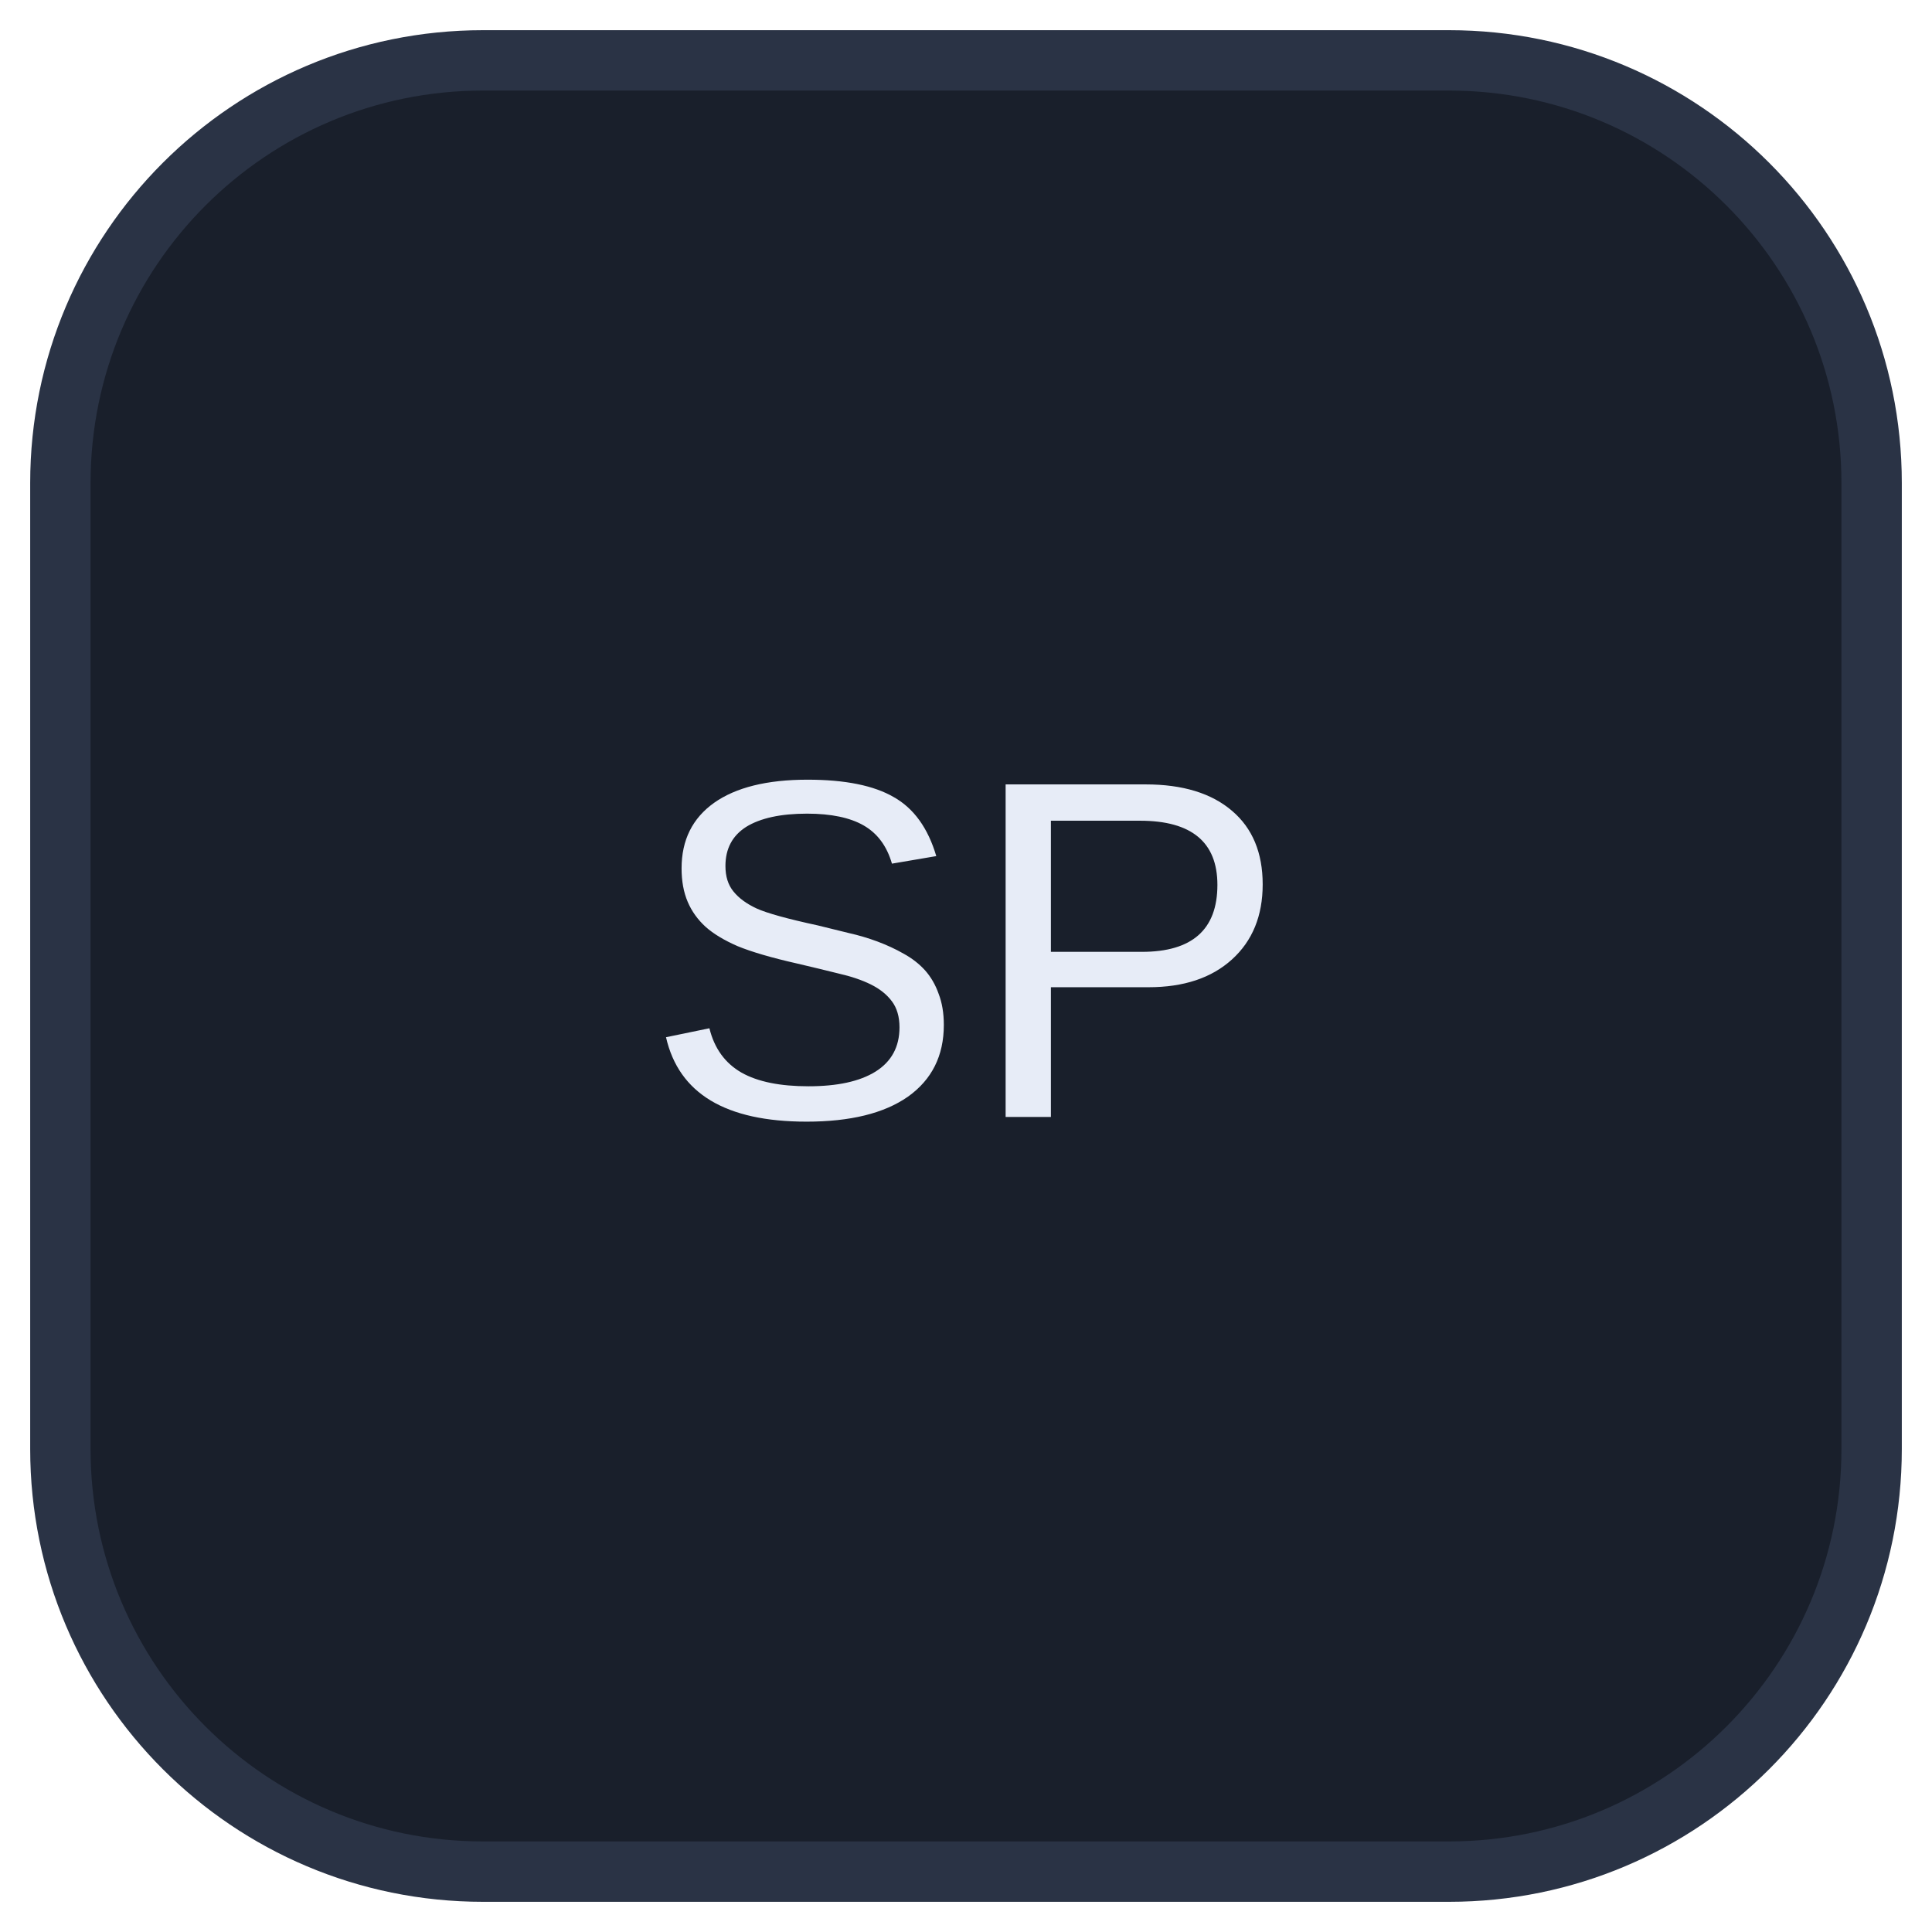
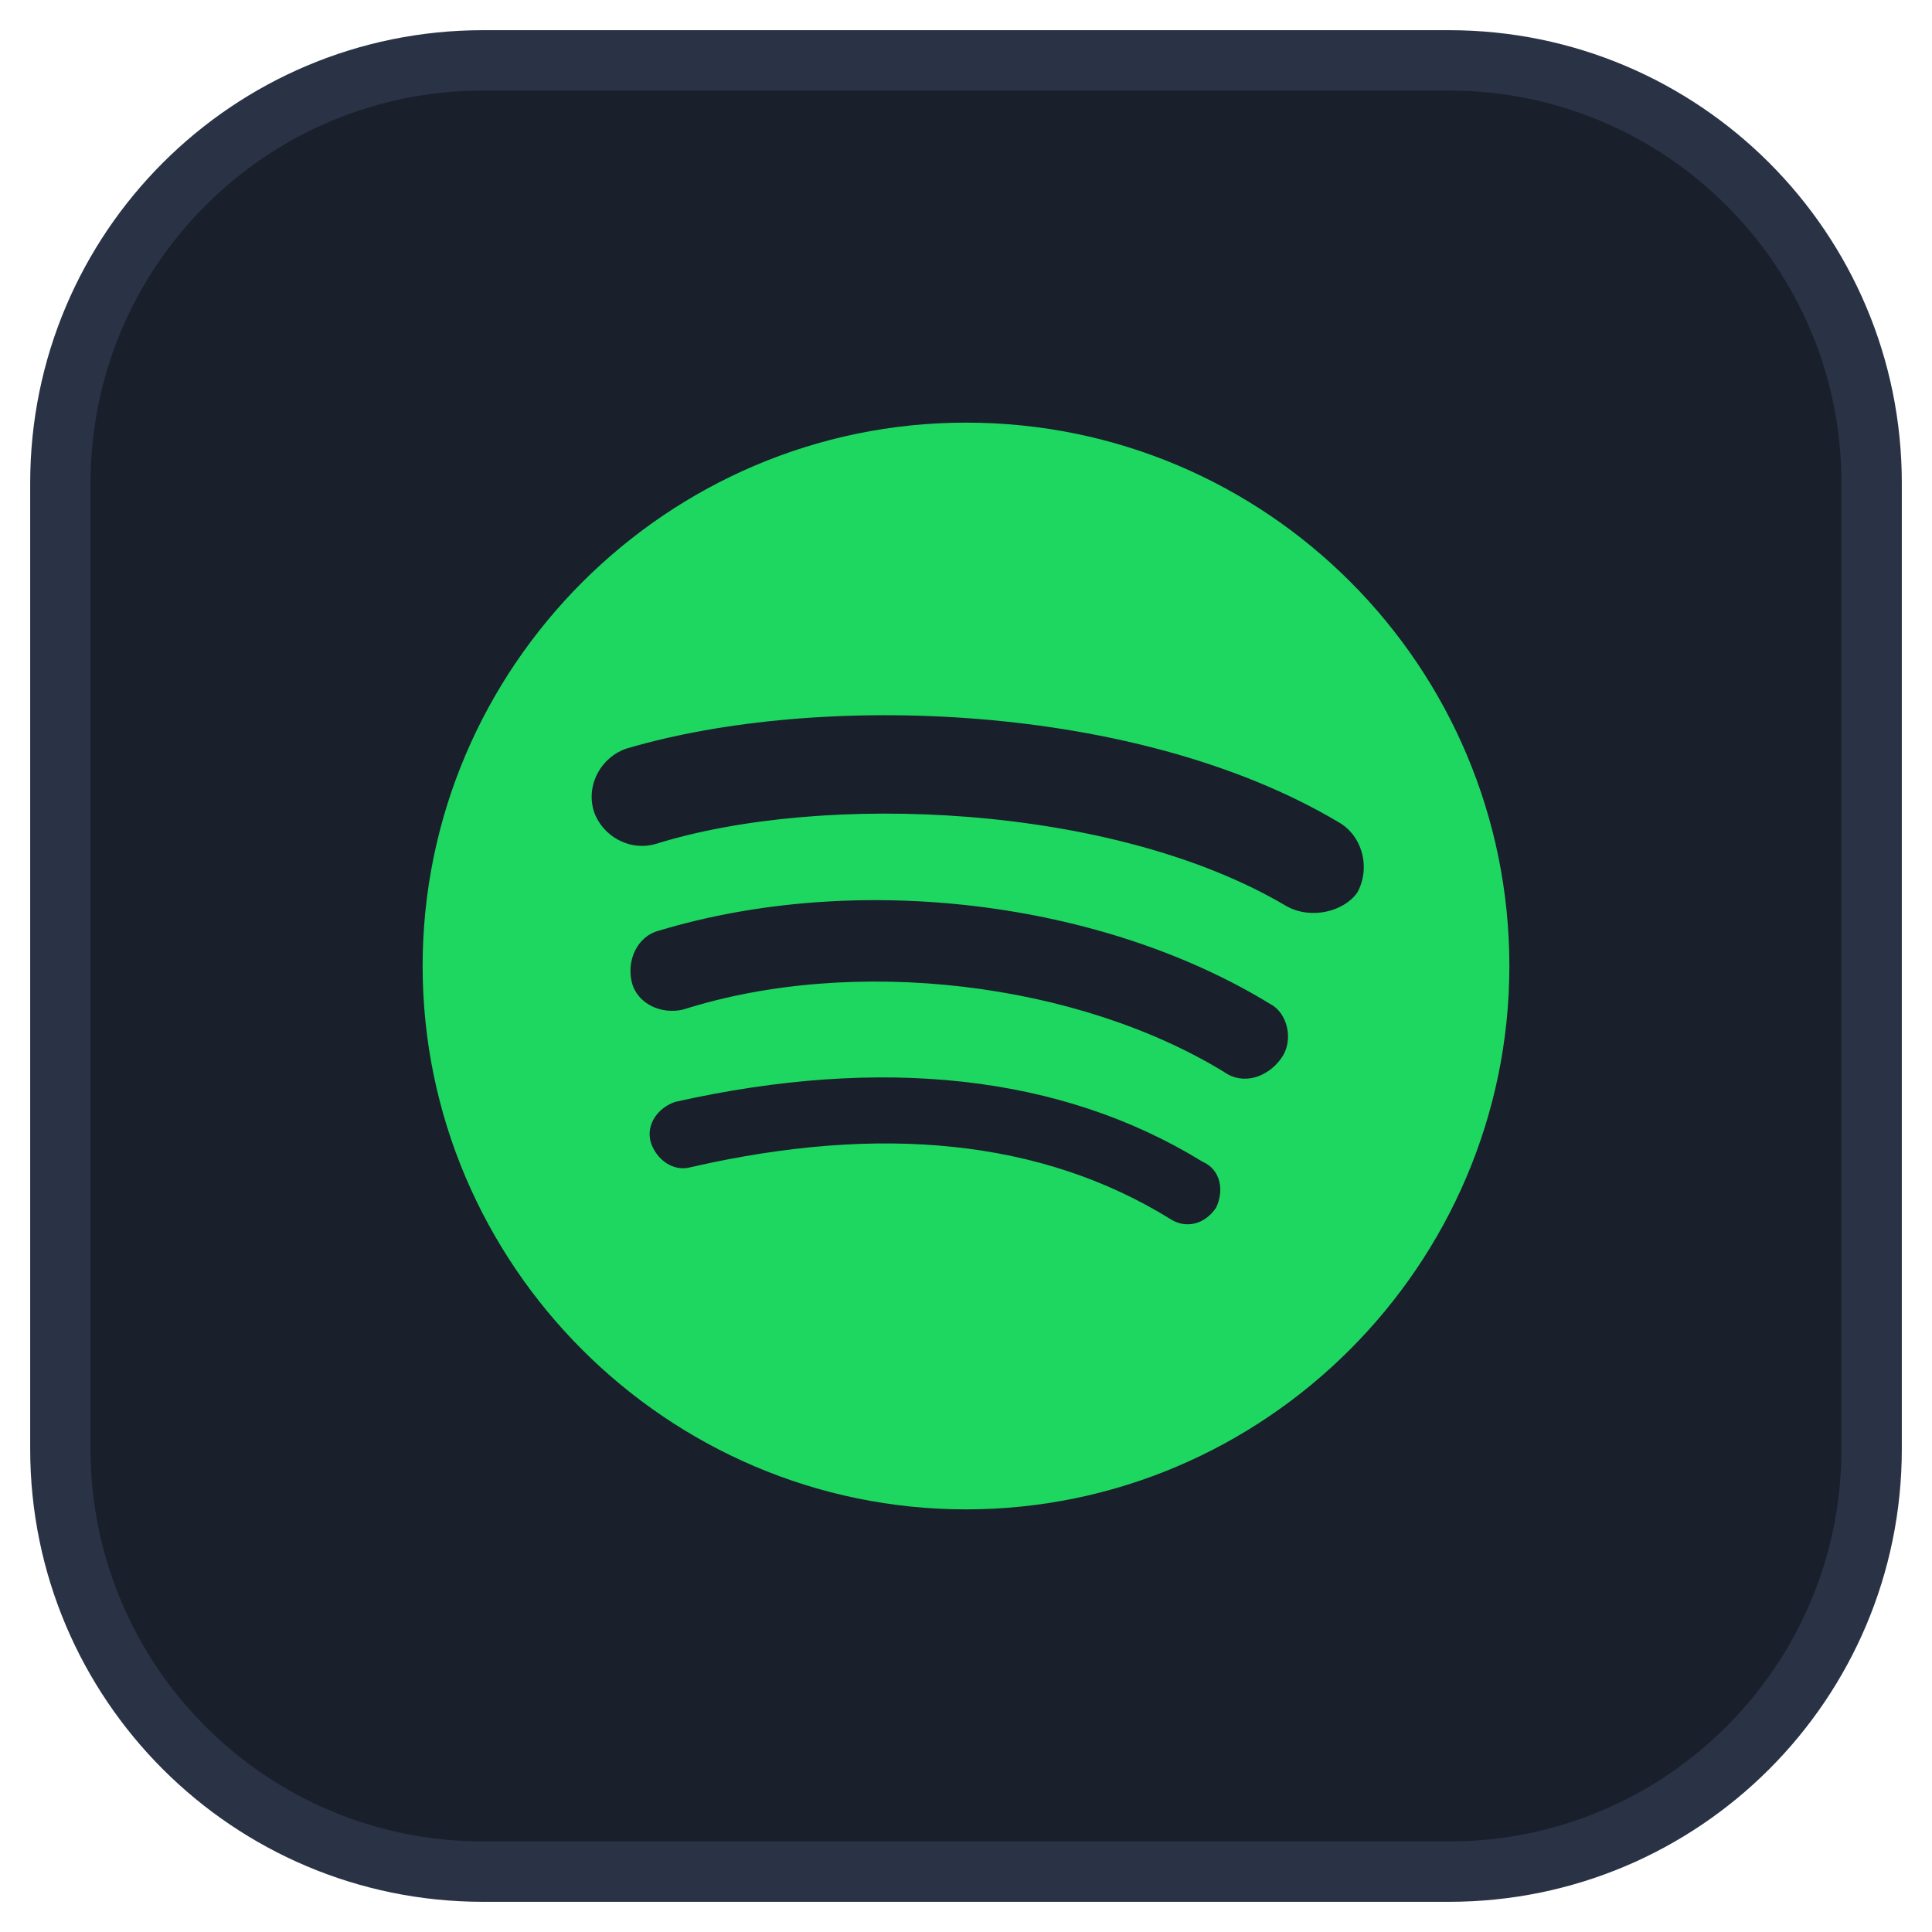
<svg xmlns="http://www.w3.org/2000/svg" viewBox="0 0 64 64">
  <rect x="2" y="2" width="60" height="60" rx="14" fill="#191f2b" stroke="#2a3345" stroke-width="2" />
-   <text x="32" y="37" text-anchor="middle" fill="#e7ecf7" font-size="16" font-family="Arial, sans-serif">SP</text>
+   <g transform="translate(14, 14) scale(1.5)">
+     <path d="M12 0C5.4 0 0 5.4 0 12s5.4 12 12 12 12-5.4 12-12S18.66 0 12 0zm5.521 17.34c-.24.359-.66.48-1.021.24-2.82-1.74-6.36-2.101-10.561-1.141-.418.122-.779-.179-.899-.539-.12-.421.18-.78.54-.9 4.56-1.021 8.52-.6 11.64 1.32.42.18.479.659.301 1.02zm1.44-3.3c-.301.42-.841.6-1.262.3-3.239-1.98-8.159-2.58-11.939-1.38-.479.12-1.02-.12-1.14-.6-.12-.48.12-1.021.6-1.141C9.6 9.9 15 10.561 18.72 12.84c.361.181.54.78.241 1.2zm.12-3.36C15.24 8.4 8.82 8.16 5.16 9.301c-.6.179-1.2-.181-1.38-.721-.18-.601.18-1.2.72-1.381 4.26-1.26 11.28-1.02 15.721 1.621.539.3.719 1.02.419 1.56-.299.421-1.02.599-1.559.3z" fill="#1ED760" />
+   </g>
</svg>
